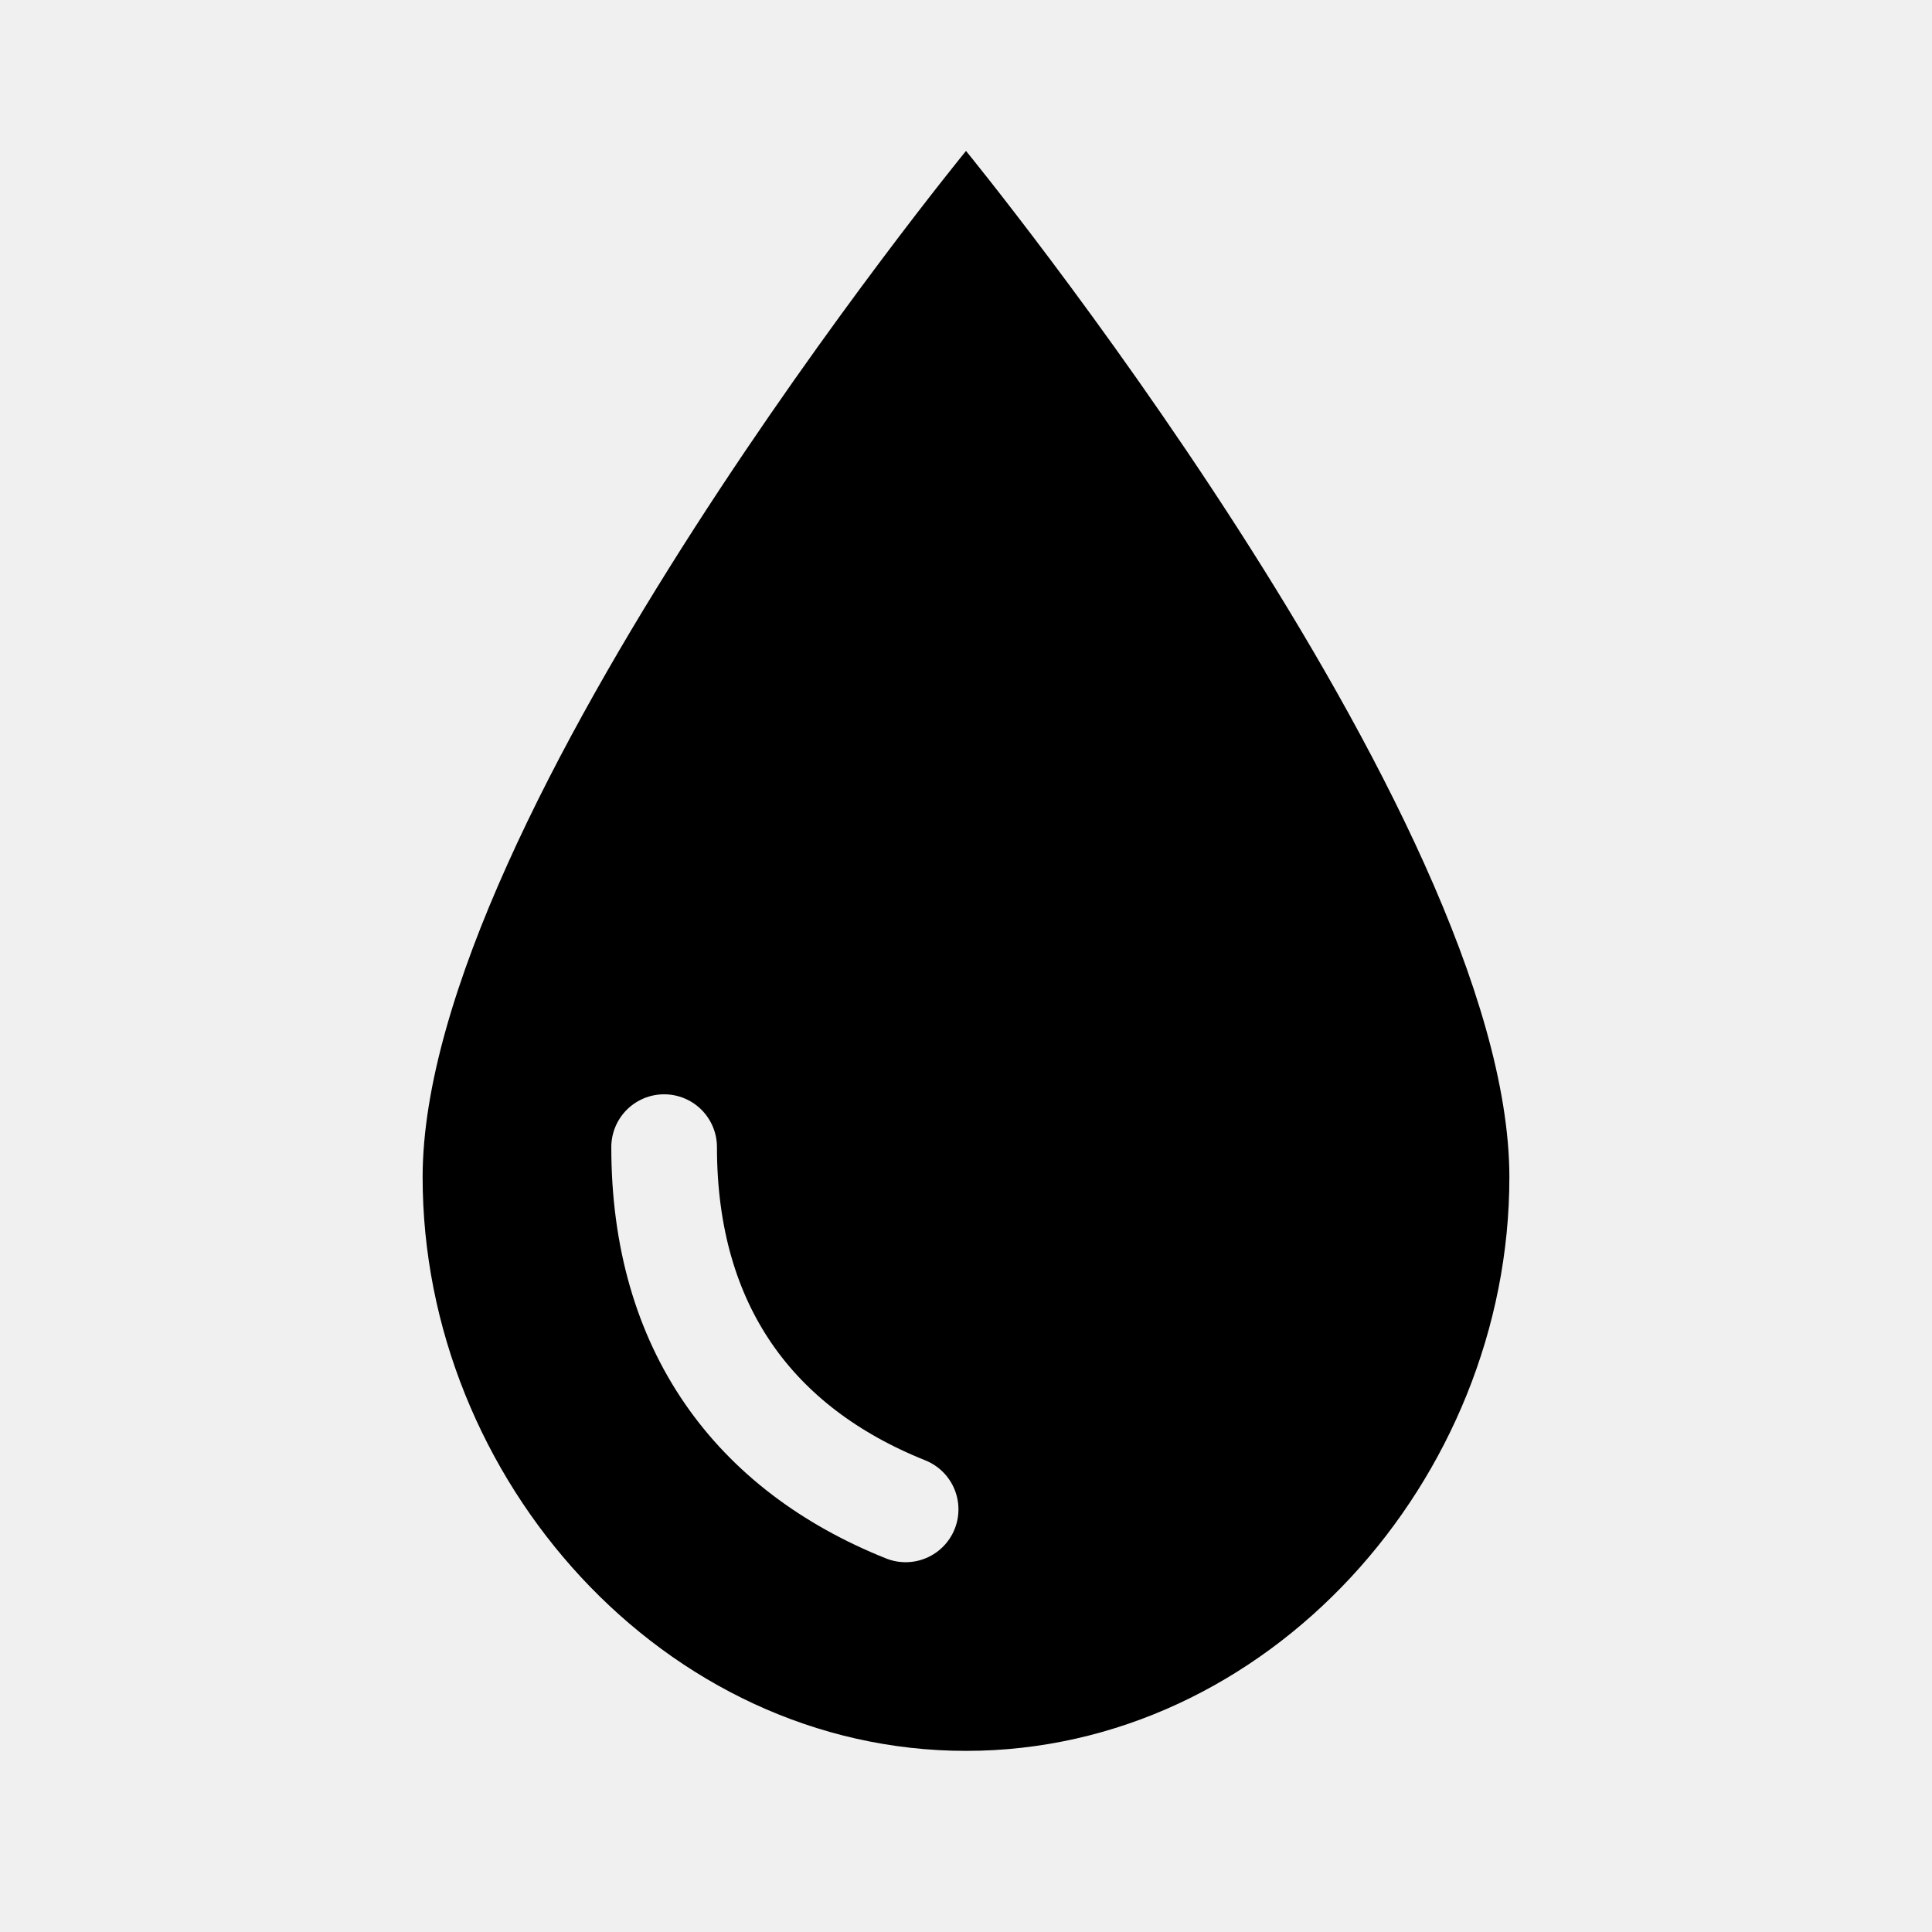
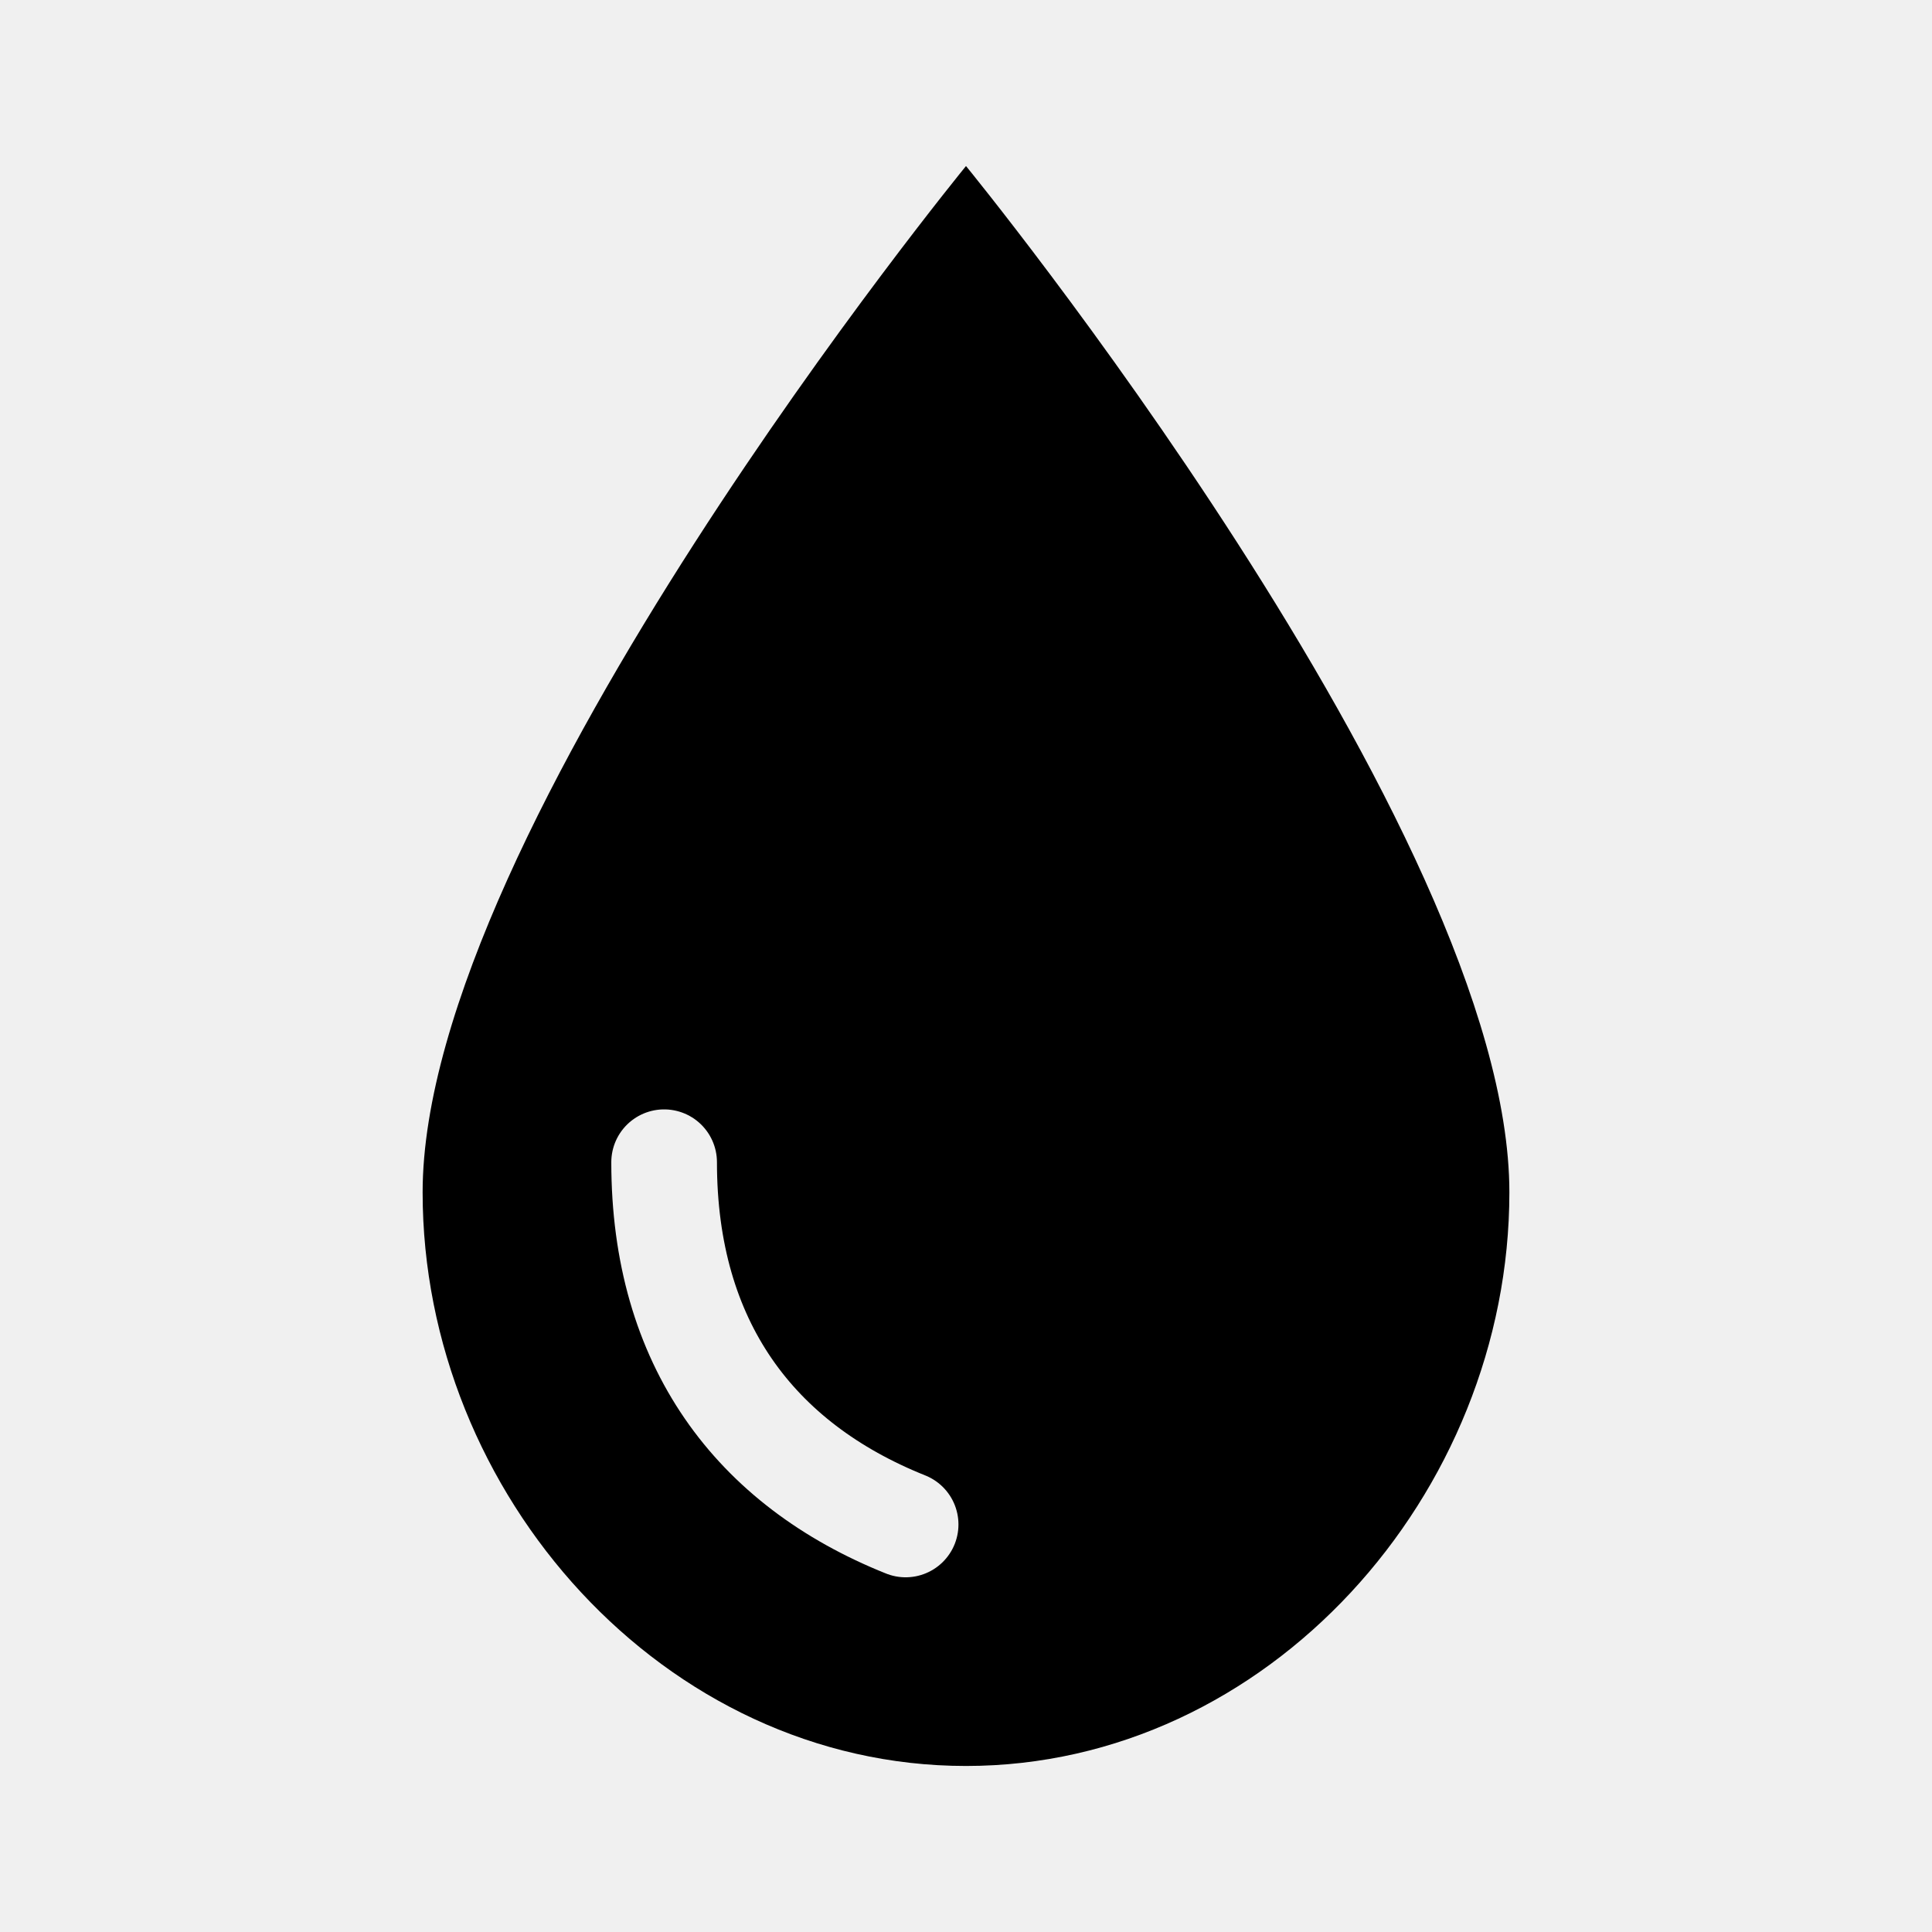
- <svg xmlns="http://www.w3.org/2000/svg" viewBox="0 0 64 64" width="256" height="256" role="img" aria-label="Hydro">
+ <svg xmlns="http://www.w3.org/2000/svg" viewBox="0 -0.5 64 64" width="256" height="256" role="img" aria-label="Hydro">
  <mask id="hydro-m">
    <rect width="64" height="64" fill="#fff" />
    <path d="M22 38c0 6 3 10 8 12" fill="none" stroke="#000" stroke-width="3.500" stroke-linecap="round" />
  </mask>
  <path fill="currentColor" mask="url(#hydro-m)" d="M32 5S14 27 14 39c0 10 8 19 18 19s18-9 18-19C50 27 32 5 32 5z" />
</svg>
